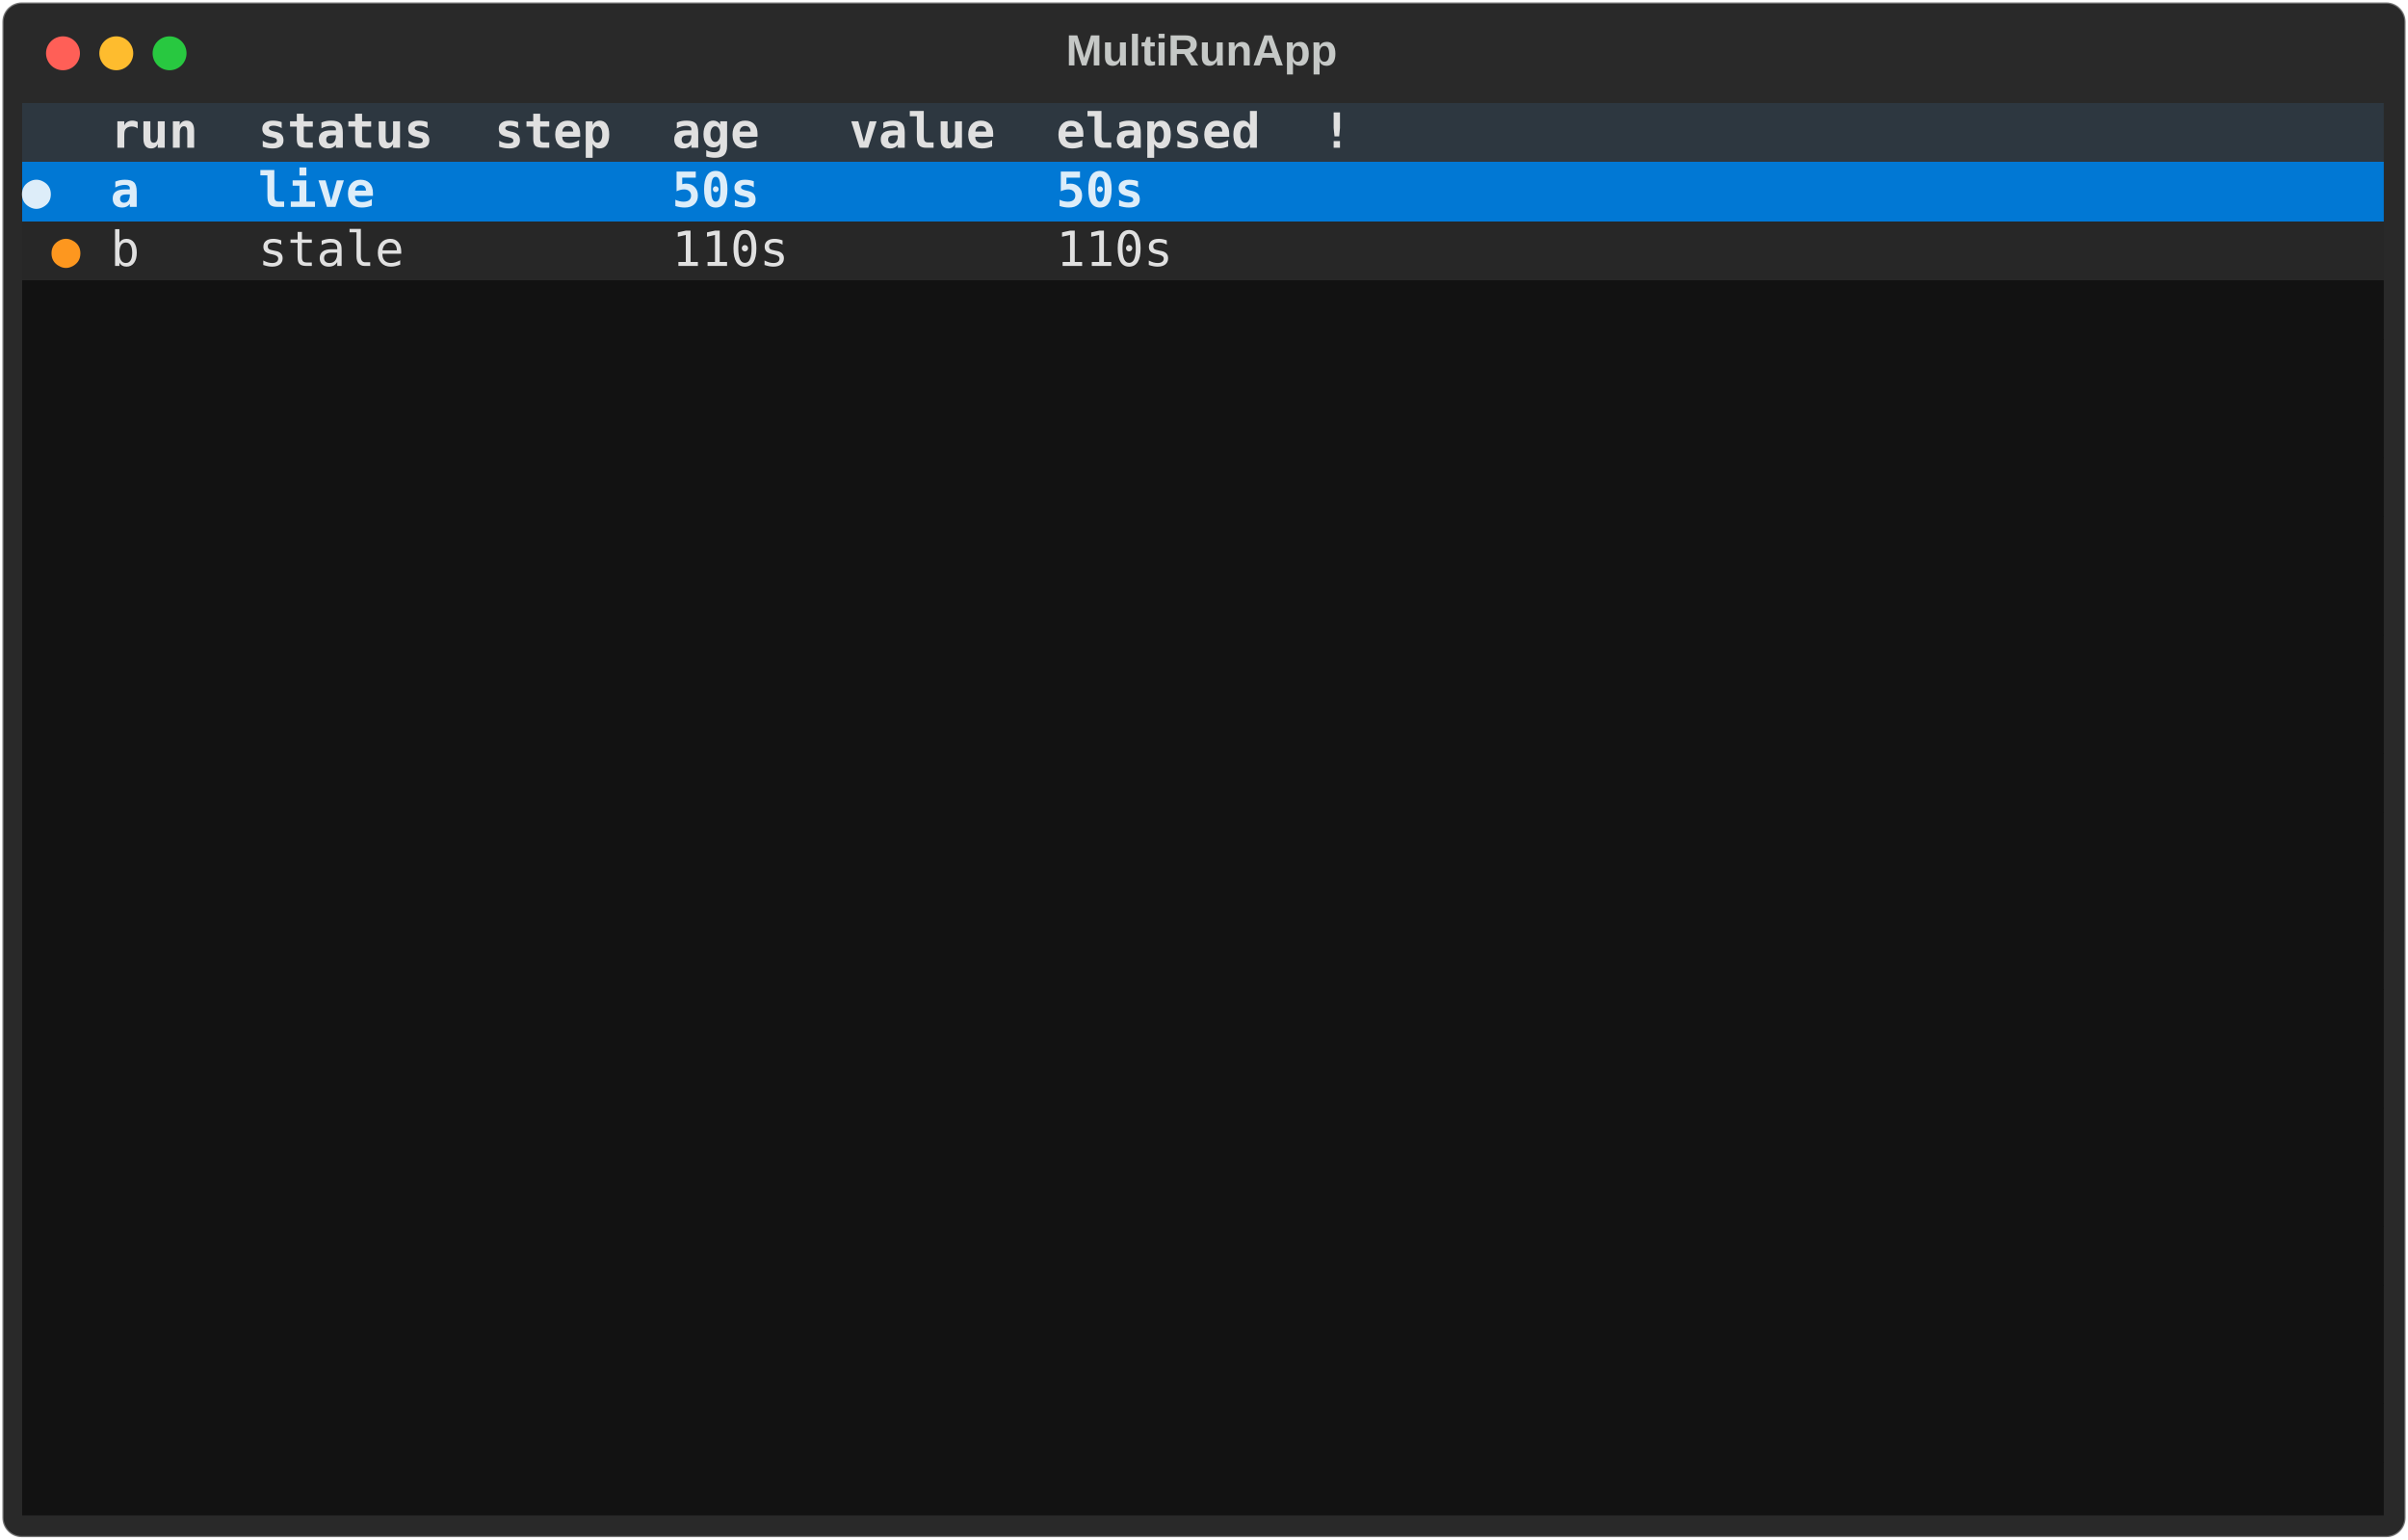
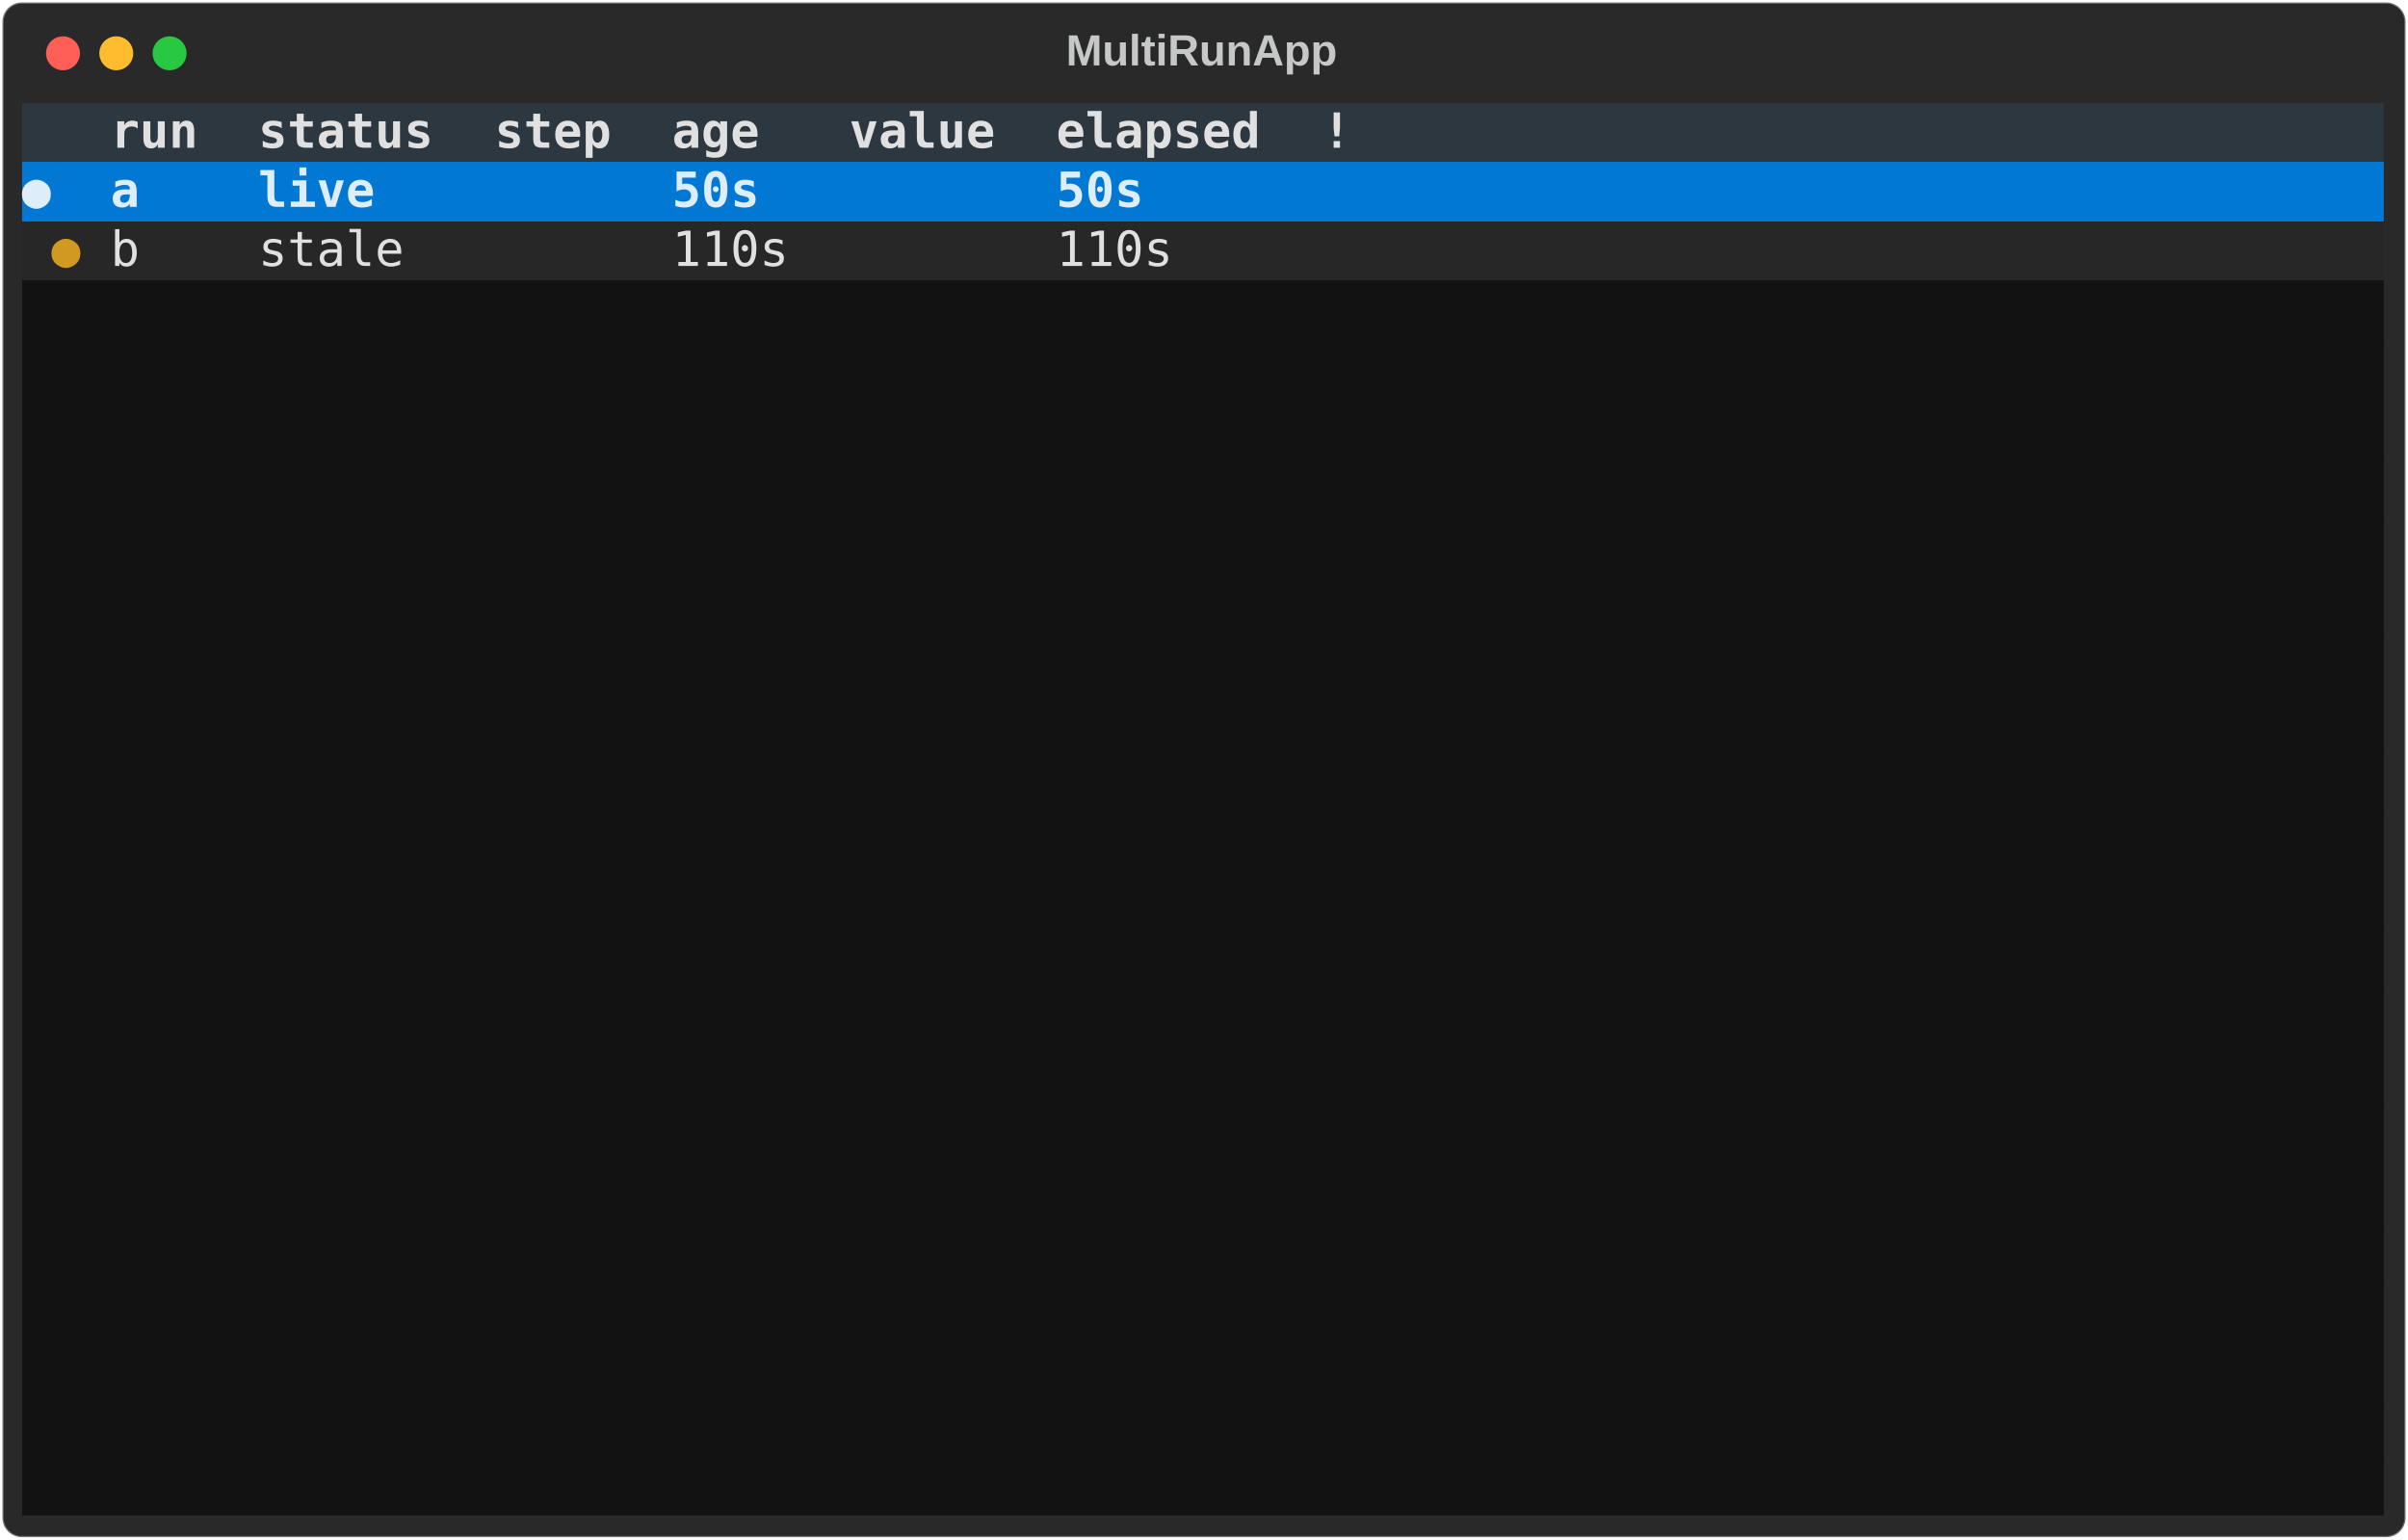
<svg xmlns="http://www.w3.org/2000/svg" class="rich-terminal" viewBox="0 0 994 635.6">
  <style>

    @font-face {
        font-family: "Fira Code";
        src: local("FiraCode-Regular"),
                url("https://cdnjs.cloudflare.com/ajax/libs/firacode/6.2.0/woff2/FiraCode-Regular.woff2") format("woff2"),
                url("https://cdnjs.cloudflare.com/ajax/libs/firacode/6.2.0/woff/FiraCode-Regular.woff") format("woff");
        font-style: normal;
        font-weight: 400;
    }
    @font-face {
        font-family: "Fira Code";
        src: local("FiraCode-Bold"),
                url("https://cdnjs.cloudflare.com/ajax/libs/firacode/6.2.0/woff2/FiraCode-Bold.woff2") format("woff2"),
                url("https://cdnjs.cloudflare.com/ajax/libs/firacode/6.2.0/woff/FiraCode-Bold.woff") format("woff");
        font-style: bold;
        font-weight: 700;
    }

    .terminal-matrix {
        font-family: Fira Code, monospace;
        font-size: 20px;
        line-height: 24.4px;
        font-variant-east-asian: full-width;
    }

    .terminal-title {
        font-size: 18px;
        font-weight: bold;
        font-family: arial;
    }

    .terminal-r1 { fill: #e0e0e0;font-weight: bold }
.terminal-r2 { fill: #c5c8c6 }
.terminal-r3 { fill: #ddedf9;font-weight: bold }
.terminal-r4 { fill: #e0e0e0 }
- .terminal-r5 { fill: #fd971f }
+ .terminal-r5 { fill: #d29922 }
    </style>
  <defs>
    <clipPath id="terminal-clip-terminal">
      <rect x="0" y="0" width="975.0" height="584.6" />
    </clipPath>
    <clipPath id="terminal-line-0">
      <rect x="0" y="1.5" width="976" height="24.65" />
    </clipPath>
    <clipPath id="terminal-line-1">
      <rect x="0" y="25.9" width="976" height="24.65" />
    </clipPath>
    <clipPath id="terminal-line-2">
      <rect x="0" y="50.3" width="976" height="24.65" />
    </clipPath>
    <clipPath id="terminal-line-3">
      <rect x="0" y="74.7" width="976" height="24.65" />
    </clipPath>
    <clipPath id="terminal-line-4">
      <rect x="0" y="99.1" width="976" height="24.65" />
    </clipPath>
    <clipPath id="terminal-line-5">
      <rect x="0" y="123.5" width="976" height="24.65" />
    </clipPath>
    <clipPath id="terminal-line-6">
      <rect x="0" y="147.9" width="976" height="24.65" />
    </clipPath>
    <clipPath id="terminal-line-7">
      <rect x="0" y="172.3" width="976" height="24.65" />
    </clipPath>
    <clipPath id="terminal-line-8">
      <rect x="0" y="196.7" width="976" height="24.65" />
    </clipPath>
    <clipPath id="terminal-line-9">
      <rect x="0" y="221.1" width="976" height="24.65" />
    </clipPath>
    <clipPath id="terminal-line-10">
      <rect x="0" y="245.5" width="976" height="24.65" />
    </clipPath>
    <clipPath id="terminal-line-11">
      <rect x="0" y="269.9" width="976" height="24.65" />
    </clipPath>
    <clipPath id="terminal-line-12">
      <rect x="0" y="294.3" width="976" height="24.65" />
    </clipPath>
    <clipPath id="terminal-line-13">
      <rect x="0" y="318.7" width="976" height="24.65" />
    </clipPath>
    <clipPath id="terminal-line-14">
      <rect x="0" y="343.1" width="976" height="24.65" />
    </clipPath>
    <clipPath id="terminal-line-15">
      <rect x="0" y="367.5" width="976" height="24.65" />
    </clipPath>
    <clipPath id="terminal-line-16">
      <rect x="0" y="391.9" width="976" height="24.65" />
    </clipPath>
    <clipPath id="terminal-line-17">
      <rect x="0" y="416.3" width="976" height="24.65" />
    </clipPath>
    <clipPath id="terminal-line-18">
      <rect x="0" y="440.7" width="976" height="24.65" />
    </clipPath>
    <clipPath id="terminal-line-19">
      <rect x="0" y="465.1" width="976" height="24.65" />
    </clipPath>
    <clipPath id="terminal-line-20">
      <rect x="0" y="489.5" width="976" height="24.65" />
    </clipPath>
    <clipPath id="terminal-line-21">
      <rect x="0" y="513.9" width="976" height="24.65" />
    </clipPath>
    <clipPath id="terminal-line-22">
      <rect x="0" y="538.3" width="976" height="24.65" />
    </clipPath>
  </defs>
  <rect fill="#292929" stroke="rgba(255,255,255,0.35)" stroke-width="1" x="1" y="1" width="992" height="633.6" rx="8" />
  <text class="terminal-title" fill="#c5c8c6" text-anchor="middle" x="496" y="27">MultiRunApp</text>
  <g transform="translate(26,22)">
    <circle cx="0" cy="0" r="7" fill="#ff5f57" />
    <circle cx="22" cy="0" r="7" fill="#febc2e" />
    <circle cx="44" cy="0" r="7" fill="#28c840" />
  </g>
  <g transform="translate(9, 41)" clip-path="url(#terminal-clip-terminal)">
    <rect fill="#2d3740" x="0" y="1.5" width="36.6" height="24.65" shape-rendering="crispEdges" />
    <rect fill="#2d3740" x="36.6" y="1.5" width="61" height="24.65" shape-rendering="crispEdges" />
    <rect fill="#2d3740" x="97.6" y="1.5" width="97.6" height="24.65" shape-rendering="crispEdges" />
    <rect fill="#2d3740" x="195.2" y="1.5" width="73.2" height="24.65" shape-rendering="crispEdges" />
    <rect fill="#2d3740" x="268.4" y="1.5" width="73.2" height="24.65" shape-rendering="crispEdges" />
    <rect fill="#2d3740" x="341.6" y="1.5" width="85.4" height="24.65" shape-rendering="crispEdges" />
    <rect fill="#2d3740" x="427" y="1.5" width="109.8" height="24.65" shape-rendering="crispEdges" />
    <rect fill="#2d3740" x="536.8" y="1.5" width="36.6" height="24.65" shape-rendering="crispEdges" />
    <rect fill="#2d3740" x="573.4" y="1.5" width="402.6" height="24.65" shape-rendering="crispEdges" />
    <rect fill="#0178d4" x="0" y="25.9" width="36.6" height="24.65" shape-rendering="crispEdges" />
    <rect fill="#0178d4" x="36.6" y="25.9" width="61" height="24.65" shape-rendering="crispEdges" />
    <rect fill="#0178d4" x="97.6" y="25.9" width="97.6" height="24.65" shape-rendering="crispEdges" />
    <rect fill="#0178d4" x="195.2" y="25.9" width="73.2" height="24.65" shape-rendering="crispEdges" />
    <rect fill="#0178d4" x="268.4" y="25.9" width="73.2" height="24.65" shape-rendering="crispEdges" />
    <rect fill="#0178d4" x="341.6" y="25.9" width="85.4" height="24.65" shape-rendering="crispEdges" />
    <rect fill="#0178d4" x="427" y="25.9" width="109.8" height="24.65" shape-rendering="crispEdges" />
    <rect fill="#0178d4" x="536.8" y="25.9" width="36.6" height="24.65" shape-rendering="crispEdges" />
    <rect fill="#0178d4" x="573.4" y="25.9" width="402.6" height="24.65" shape-rendering="crispEdges" />
    <rect fill="#272727" x="0" y="50.3" width="12.2" height="24.65" shape-rendering="crispEdges" />
    <rect fill="#272727" x="12.2" y="50.3" width="12.2" height="24.65" shape-rendering="crispEdges" />
    <rect fill="#272727" x="24.4" y="50.3" width="12.2" height="24.65" shape-rendering="crispEdges" />
    <rect fill="#272727" x="36.6" y="50.3" width="61" height="24.65" shape-rendering="crispEdges" />
    <rect fill="#272727" x="97.6" y="50.3" width="97.6" height="24.65" shape-rendering="crispEdges" />
    <rect fill="#272727" x="195.2" y="50.3" width="73.2" height="24.65" shape-rendering="crispEdges" />
    <rect fill="#272727" x="268.4" y="50.3" width="73.2" height="24.65" shape-rendering="crispEdges" />
    <rect fill="#272727" x="341.6" y="50.3" width="85.4" height="24.65" shape-rendering="crispEdges" />
    <rect fill="#272727" x="427" y="50.3" width="109.8" height="24.65" shape-rendering="crispEdges" />
    <rect fill="#272727" x="536.8" y="50.3" width="36.6" height="24.65" shape-rendering="crispEdges" />
    <rect fill="#272727" x="573.4" y="50.3" width="402.6" height="24.65" shape-rendering="crispEdges" />
    <rect fill="#121212" x="0" y="74.7" width="976" height="24.65" shape-rendering="crispEdges" />
    <rect fill="#121212" x="0" y="99.1" width="976" height="24.65" shape-rendering="crispEdges" />
    <rect fill="#121212" x="0" y="123.5" width="976" height="24.65" shape-rendering="crispEdges" />
    <rect fill="#121212" x="0" y="147.9" width="976" height="24.65" shape-rendering="crispEdges" />
    <rect fill="#121212" x="0" y="172.3" width="976" height="24.65" shape-rendering="crispEdges" />
    <rect fill="#121212" x="0" y="196.7" width="976" height="24.65" shape-rendering="crispEdges" />
    <rect fill="#121212" x="0" y="221.1" width="976" height="24.65" shape-rendering="crispEdges" />
    <rect fill="#121212" x="0" y="245.5" width="976" height="24.65" shape-rendering="crispEdges" />
    <rect fill="#121212" x="0" y="269.9" width="976" height="24.65" shape-rendering="crispEdges" />
    <rect fill="#121212" x="0" y="294.3" width="976" height="24.65" shape-rendering="crispEdges" />
    <rect fill="#121212" x="0" y="318.7" width="976" height="24.65" shape-rendering="crispEdges" />
    <rect fill="#121212" x="0" y="343.1" width="976" height="24.65" shape-rendering="crispEdges" />
    <rect fill="#121212" x="0" y="367.5" width="976" height="24.65" shape-rendering="crispEdges" />
    <rect fill="#121212" x="0" y="391.9" width="976" height="24.65" shape-rendering="crispEdges" />
    <rect fill="#121212" x="0" y="416.3" width="976" height="24.65" shape-rendering="crispEdges" />
    <rect fill="#121212" x="0" y="440.7" width="976" height="24.65" shape-rendering="crispEdges" />
    <rect fill="#121212" x="0" y="465.1" width="976" height="24.65" shape-rendering="crispEdges" />
    <rect fill="#121212" x="0" y="489.5" width="976" height="24.65" shape-rendering="crispEdges" />
    <rect fill="#121212" x="0" y="513.9" width="976" height="24.65" shape-rendering="crispEdges" />
    <rect fill="#121212" x="0" y="538.3" width="976" height="24.65" shape-rendering="crispEdges" />
    <rect fill="#121212" x="0" y="562.7" width="976" height="24.65" shape-rendering="crispEdges" />
    <g class="terminal-matrix">
      <text class="terminal-r1" x="36.6" y="20" textLength="61" clip-path="url(#terminal-line-0)"> run </text>
      <text class="terminal-r1" x="97.6" y="20" textLength="97.6" clip-path="url(#terminal-line-0)"> status </text>
      <text class="terminal-r1" x="195.2" y="20" textLength="73.2" clip-path="url(#terminal-line-0)"> step </text>
      <text class="terminal-r1" x="268.4" y="20" textLength="73.2" clip-path="url(#terminal-line-0)"> age  </text>
      <text class="terminal-r1" x="341.6" y="20" textLength="85.4" clip-path="url(#terminal-line-0)"> value </text>
      <text class="terminal-r1" x="427" y="20" textLength="109.8" clip-path="url(#terminal-line-0)"> elapsed </text>
      <text class="terminal-r1" x="536.8" y="20" textLength="36.6" clip-path="url(#terminal-line-0)"> ! </text>
      <text class="terminal-r2" x="976" y="20" textLength="12.2" clip-path="url(#terminal-line-0)">
</text>
      <text class="terminal-r3" x="0" y="44.4" textLength="36.6" clip-path="url(#terminal-line-1)"> ● </text>
      <text class="terminal-r3" x="36.6" y="44.4" textLength="61" clip-path="url(#terminal-line-1)"> a   </text>
      <text class="terminal-r3" x="97.6" y="44.4" textLength="97.6" clip-path="url(#terminal-line-1)"> live   </text>
      <text class="terminal-r3" x="268.4" y="44.4" textLength="73.2" clip-path="url(#terminal-line-1)"> 50s  </text>
      <text class="terminal-r3" x="427" y="44.4" textLength="109.8" clip-path="url(#terminal-line-1)"> 50s     </text>
      <text class="terminal-r2" x="976" y="44.4" textLength="12.2" clip-path="url(#terminal-line-1)">
</text>
      <text class="terminal-r5" x="12.2" y="68.8" textLength="12.2" clip-path="url(#terminal-line-2)">●</text>
      <text class="terminal-r4" x="36.6" y="68.8" textLength="61" clip-path="url(#terminal-line-2)"> b   </text>
      <text class="terminal-r4" x="97.6" y="68.8" textLength="97.6" clip-path="url(#terminal-line-2)"> stale  </text>
      <text class="terminal-r4" x="268.4" y="68.8" textLength="73.2" clip-path="url(#terminal-line-2)"> 110s </text>
      <text class="terminal-r4" x="427" y="68.8" textLength="109.8" clip-path="url(#terminal-line-2)"> 110s    </text>
      <text class="terminal-r2" x="976" y="68.8" textLength="12.2" clip-path="url(#terminal-line-2)">
</text>
      <text class="terminal-r2" x="976" y="93.2" textLength="12.2" clip-path="url(#terminal-line-3)">
</text>
      <text class="terminal-r2" x="976" y="117.6" textLength="12.2" clip-path="url(#terminal-line-4)">
</text>
      <text class="terminal-r2" x="976" y="142" textLength="12.2" clip-path="url(#terminal-line-5)">
</text>
      <text class="terminal-r2" x="976" y="166.4" textLength="12.2" clip-path="url(#terminal-line-6)">
</text>
      <text class="terminal-r2" x="976" y="190.8" textLength="12.2" clip-path="url(#terminal-line-7)">
</text>
      <text class="terminal-r2" x="976" y="215.2" textLength="12.2" clip-path="url(#terminal-line-8)">
</text>
      <text class="terminal-r2" x="976" y="239.6" textLength="12.2" clip-path="url(#terminal-line-9)">
</text>
      <text class="terminal-r2" x="976" y="264" textLength="12.2" clip-path="url(#terminal-line-10)">
</text>
      <text class="terminal-r2" x="976" y="288.4" textLength="12.2" clip-path="url(#terminal-line-11)">
</text>
      <text class="terminal-r2" x="976" y="312.8" textLength="12.2" clip-path="url(#terminal-line-12)">
</text>
      <text class="terminal-r2" x="976" y="337.2" textLength="12.2" clip-path="url(#terminal-line-13)">
</text>
      <text class="terminal-r2" x="976" y="361.6" textLength="12.2" clip-path="url(#terminal-line-14)">
</text>
      <text class="terminal-r2" x="976" y="386" textLength="12.2" clip-path="url(#terminal-line-15)">
</text>
      <text class="terminal-r2" x="976" y="410.4" textLength="12.2" clip-path="url(#terminal-line-16)">
</text>
      <text class="terminal-r2" x="976" y="434.8" textLength="12.2" clip-path="url(#terminal-line-17)">
</text>
      <text class="terminal-r2" x="976" y="459.2" textLength="12.2" clip-path="url(#terminal-line-18)">
</text>
      <text class="terminal-r2" x="976" y="483.6" textLength="12.2" clip-path="url(#terminal-line-19)">
</text>
      <text class="terminal-r2" x="976" y="508" textLength="12.2" clip-path="url(#terminal-line-20)">
</text>
      <text class="terminal-r2" x="976" y="532.4" textLength="12.2" clip-path="url(#terminal-line-21)">
</text>
      <text class="terminal-r2" x="976" y="556.8" textLength="12.2" clip-path="url(#terminal-line-22)">
</text>
    </g>
  </g>
</svg>
